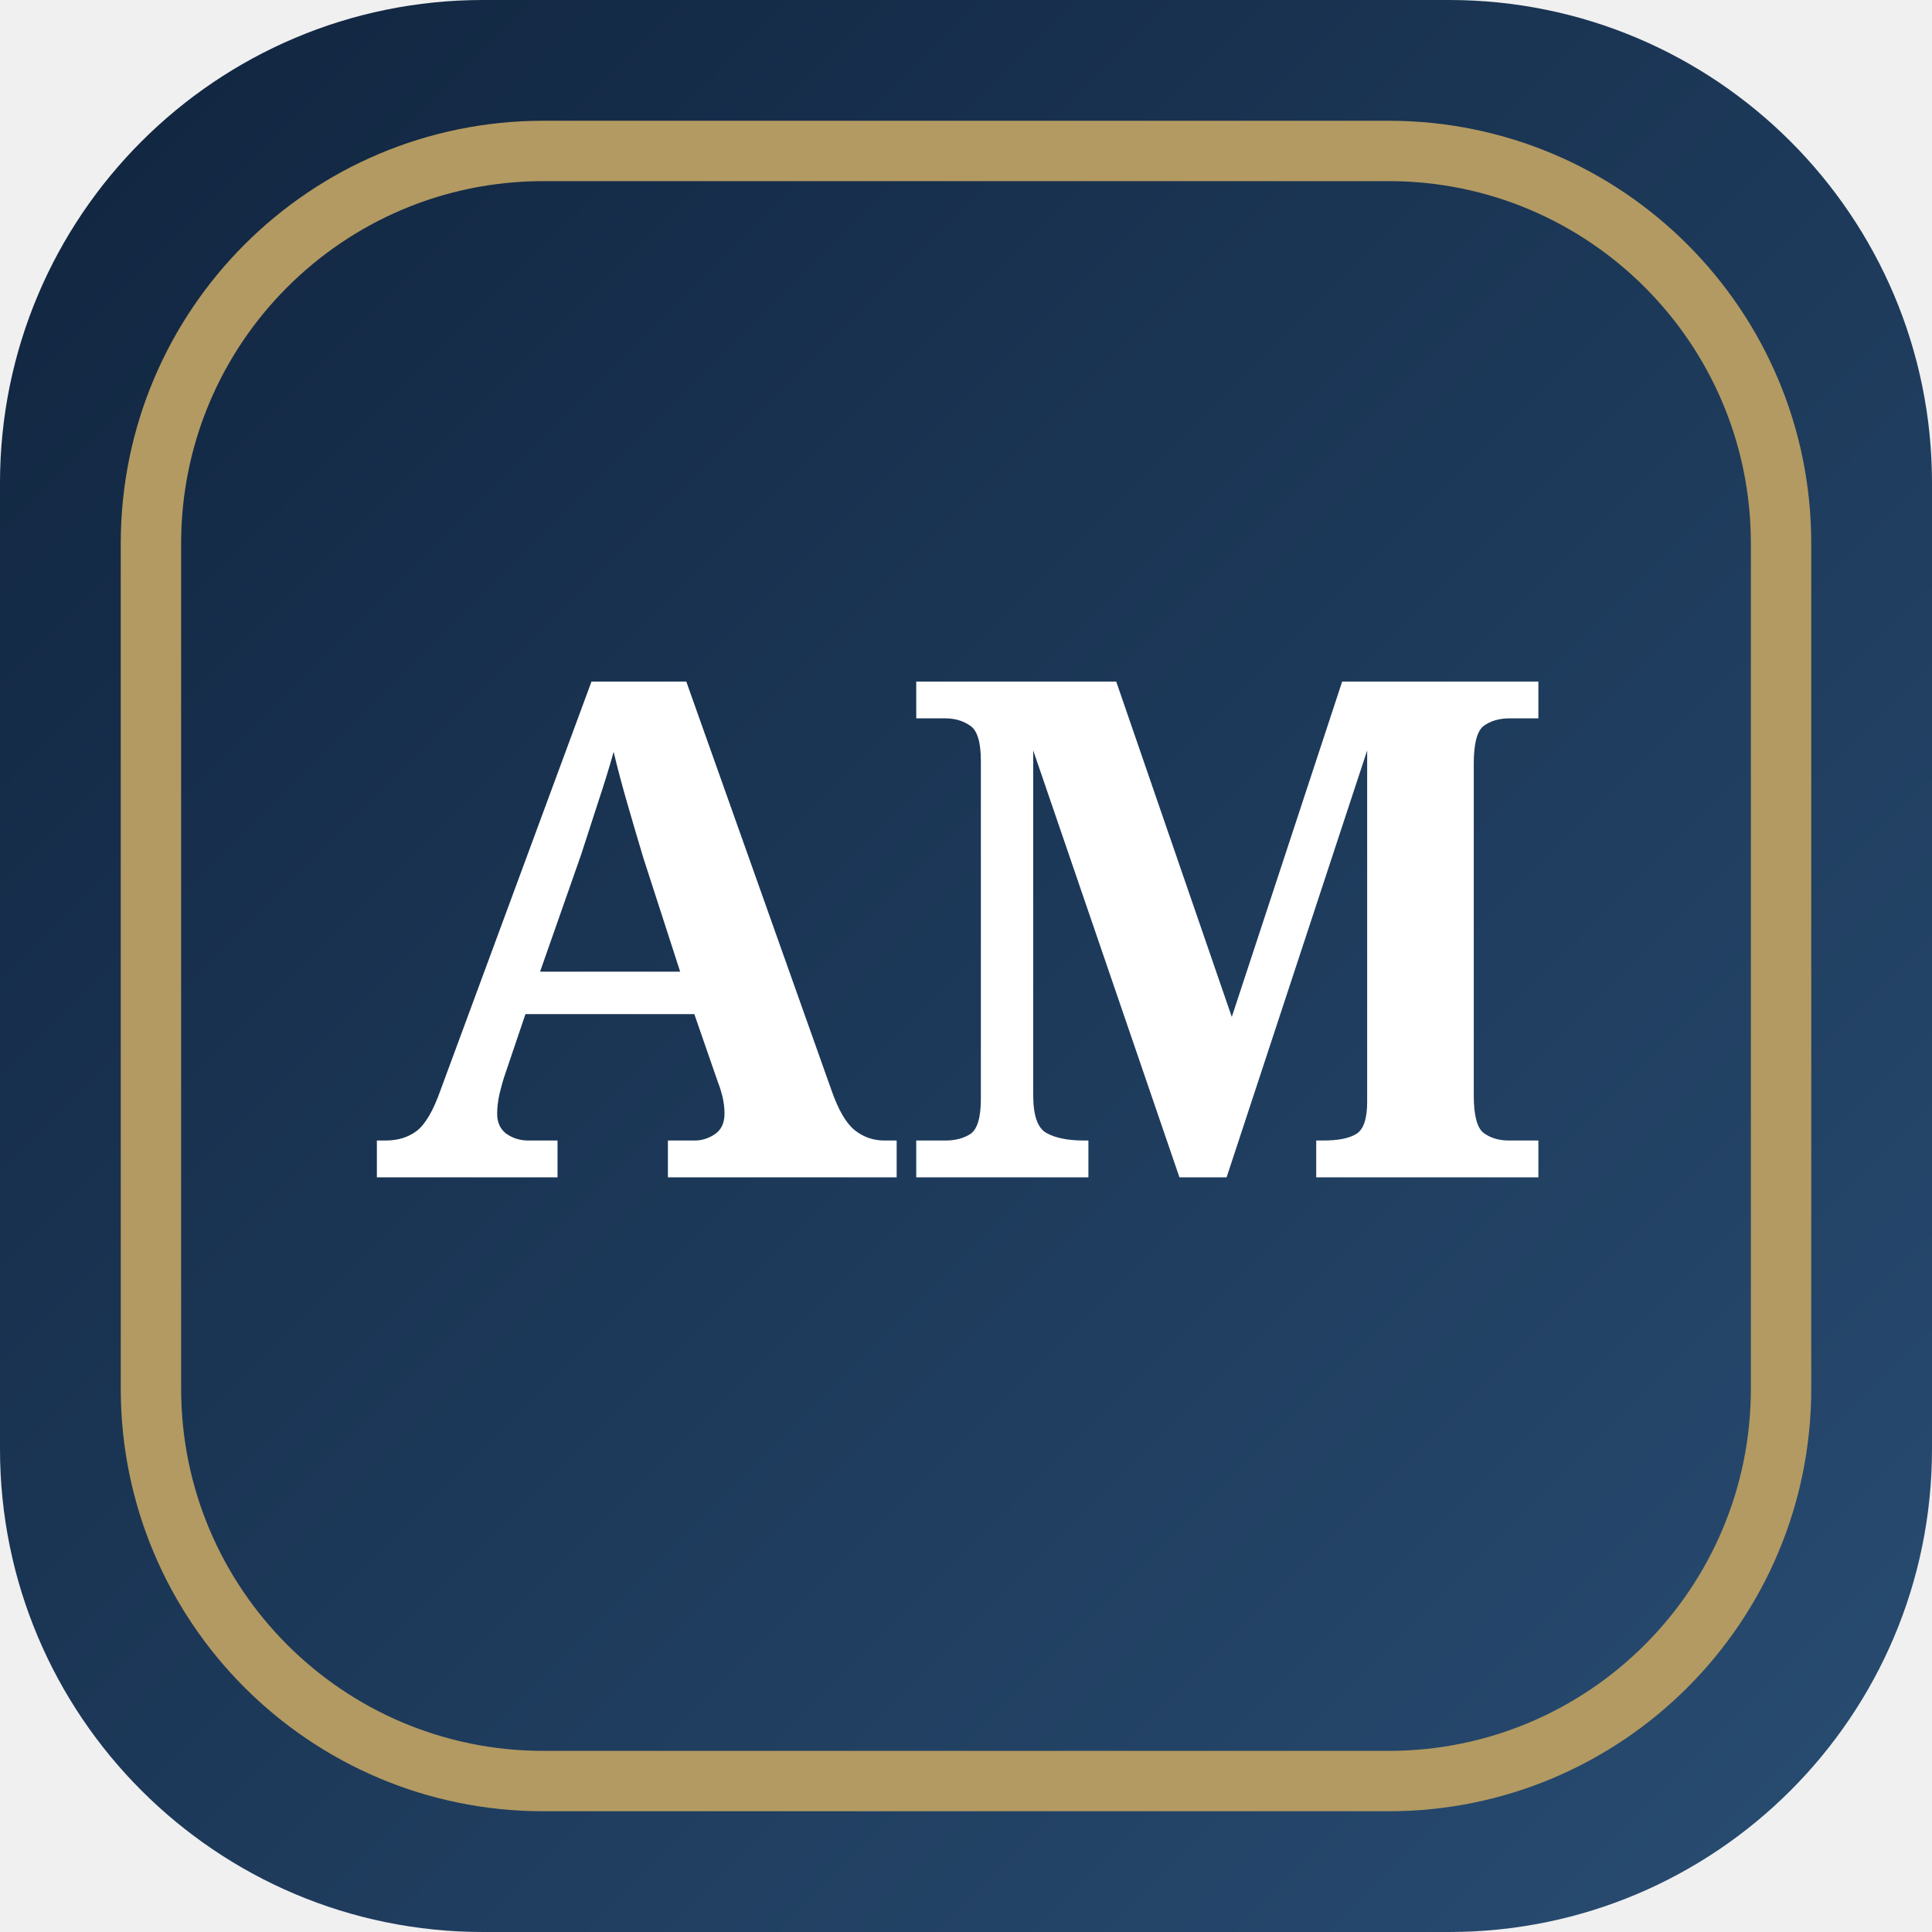
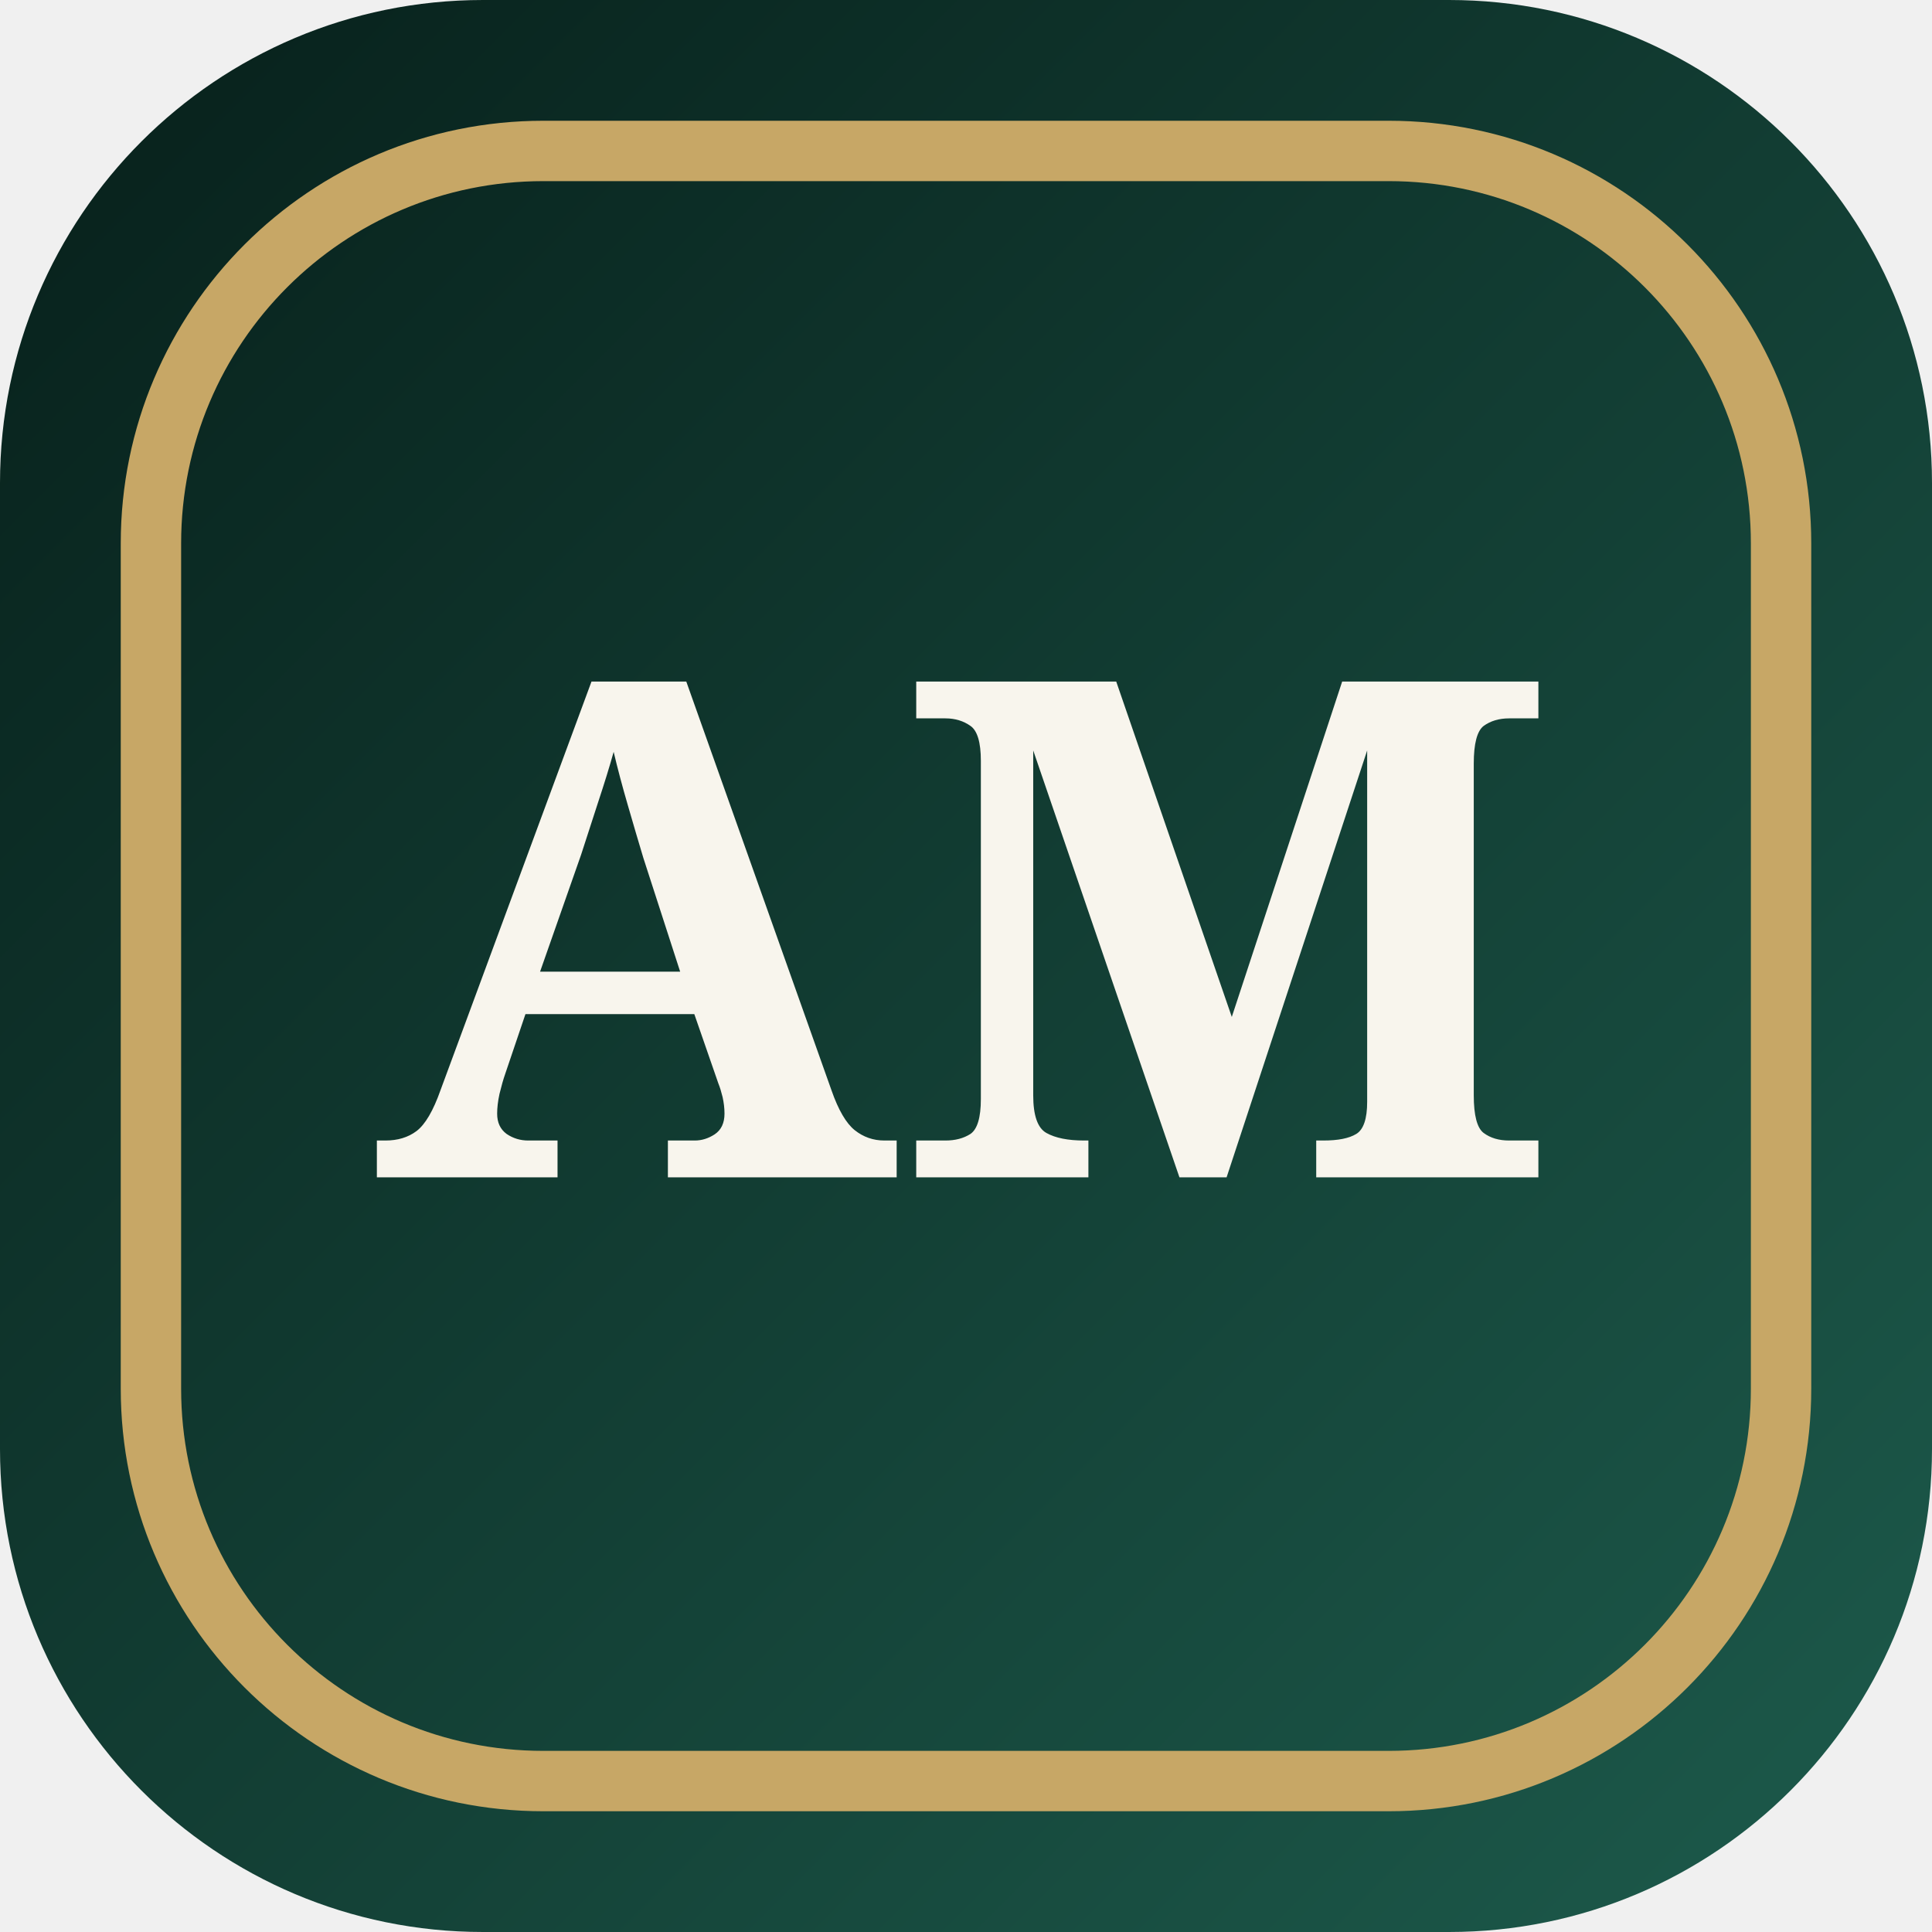
<svg xmlns="http://www.w3.org/2000/svg" viewBox="0 0 64 64" role="img" aria-label="Abdul Muntakim">
  <defs>
    <linearGradient id="bg" x1="0" y1="0" x2="1" y2="1">
-       <stop offset="0%" stop-color="#10243e" />
-       <stop offset="100%" stop-color="#294d73" />
+       <stop offset="0%" stop-color="#071f1a" />
+       <stop offset="100%" stop-color="#1d5b4c" />
    </linearGradient>
  </defs>
  <rect width="64" height="64" rx="16" fill="url(#bg)" />
-   <rect x="5" y="5" width="54" height="54" rx="13" fill="none" stroke="#b39a62" stroke-width="2" />
-   <text x="32" y="39" text-anchor="middle" font-family="Georgia, serif" font-size="23" font-weight="700" fill="#ffffff">AM</text>
+   <rect x="5" y="5" width="54" height="54" rx="13" fill="none" stroke="#c7a766" stroke-width="2" />
+   <text x="32" y="39" text-anchor="middle" font-family="Georgia, serif" font-size="23" font-weight="700" fill="#f8f5ed">AM</text>
</svg>
